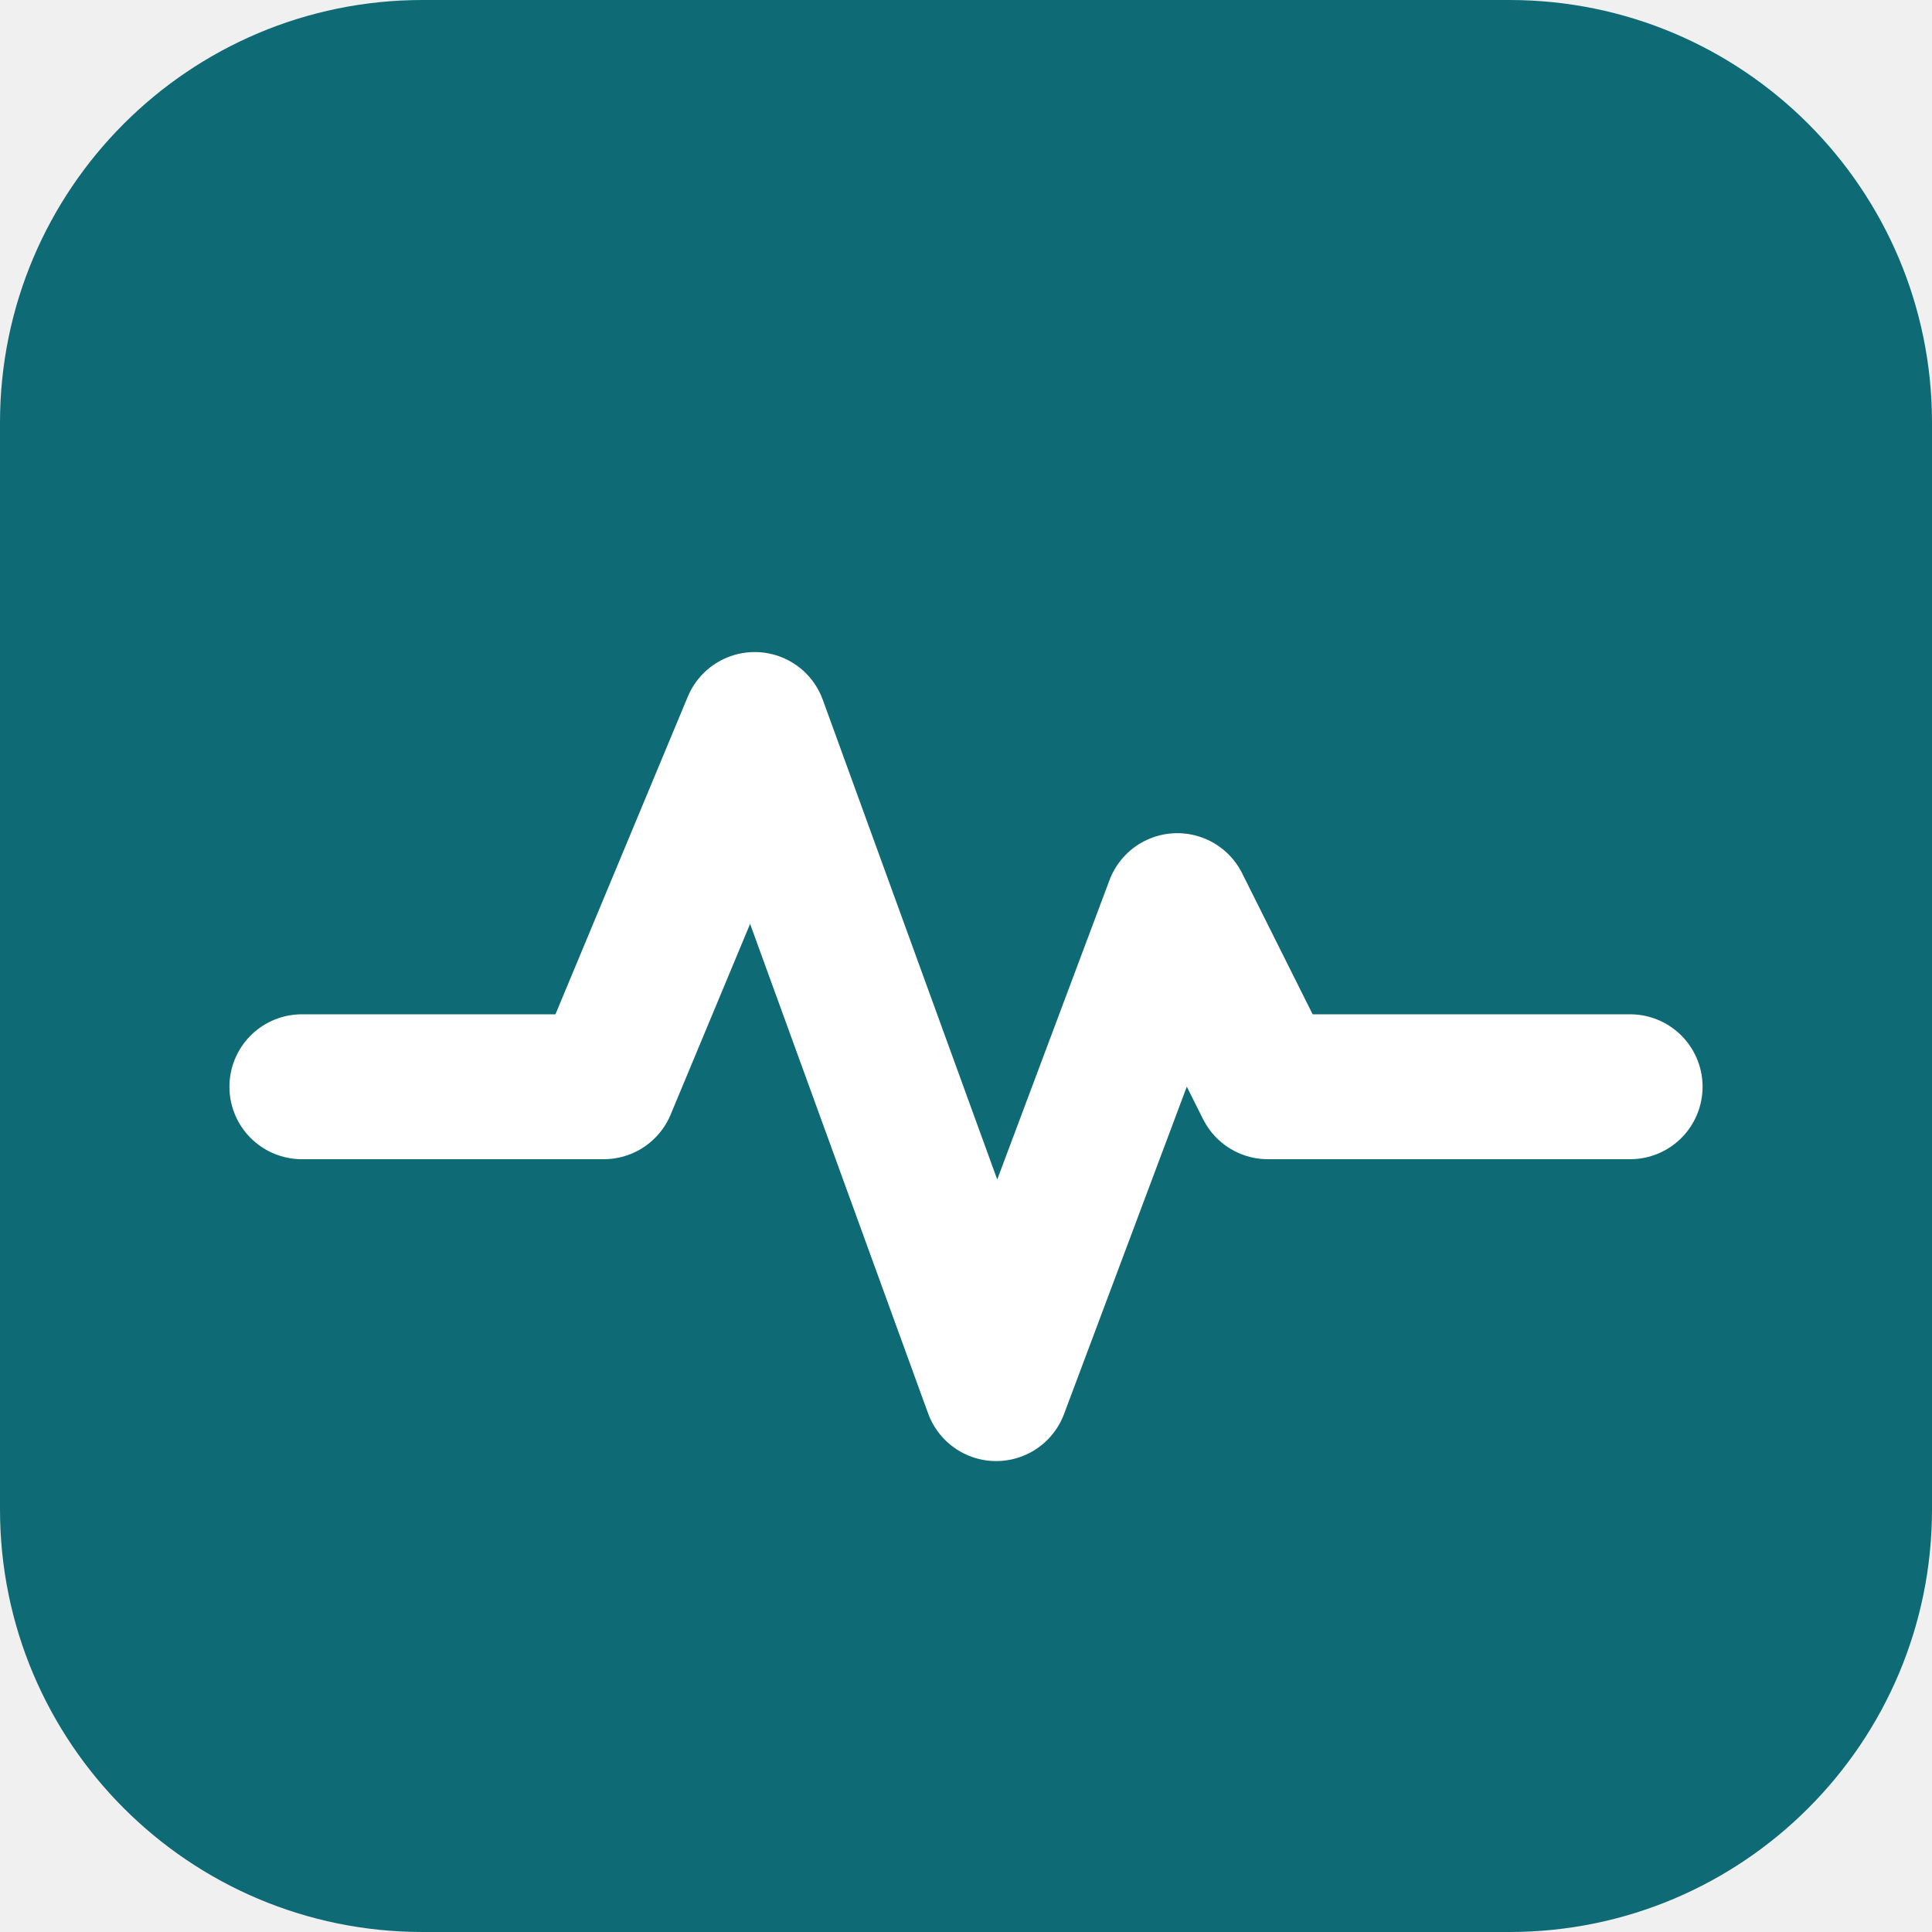
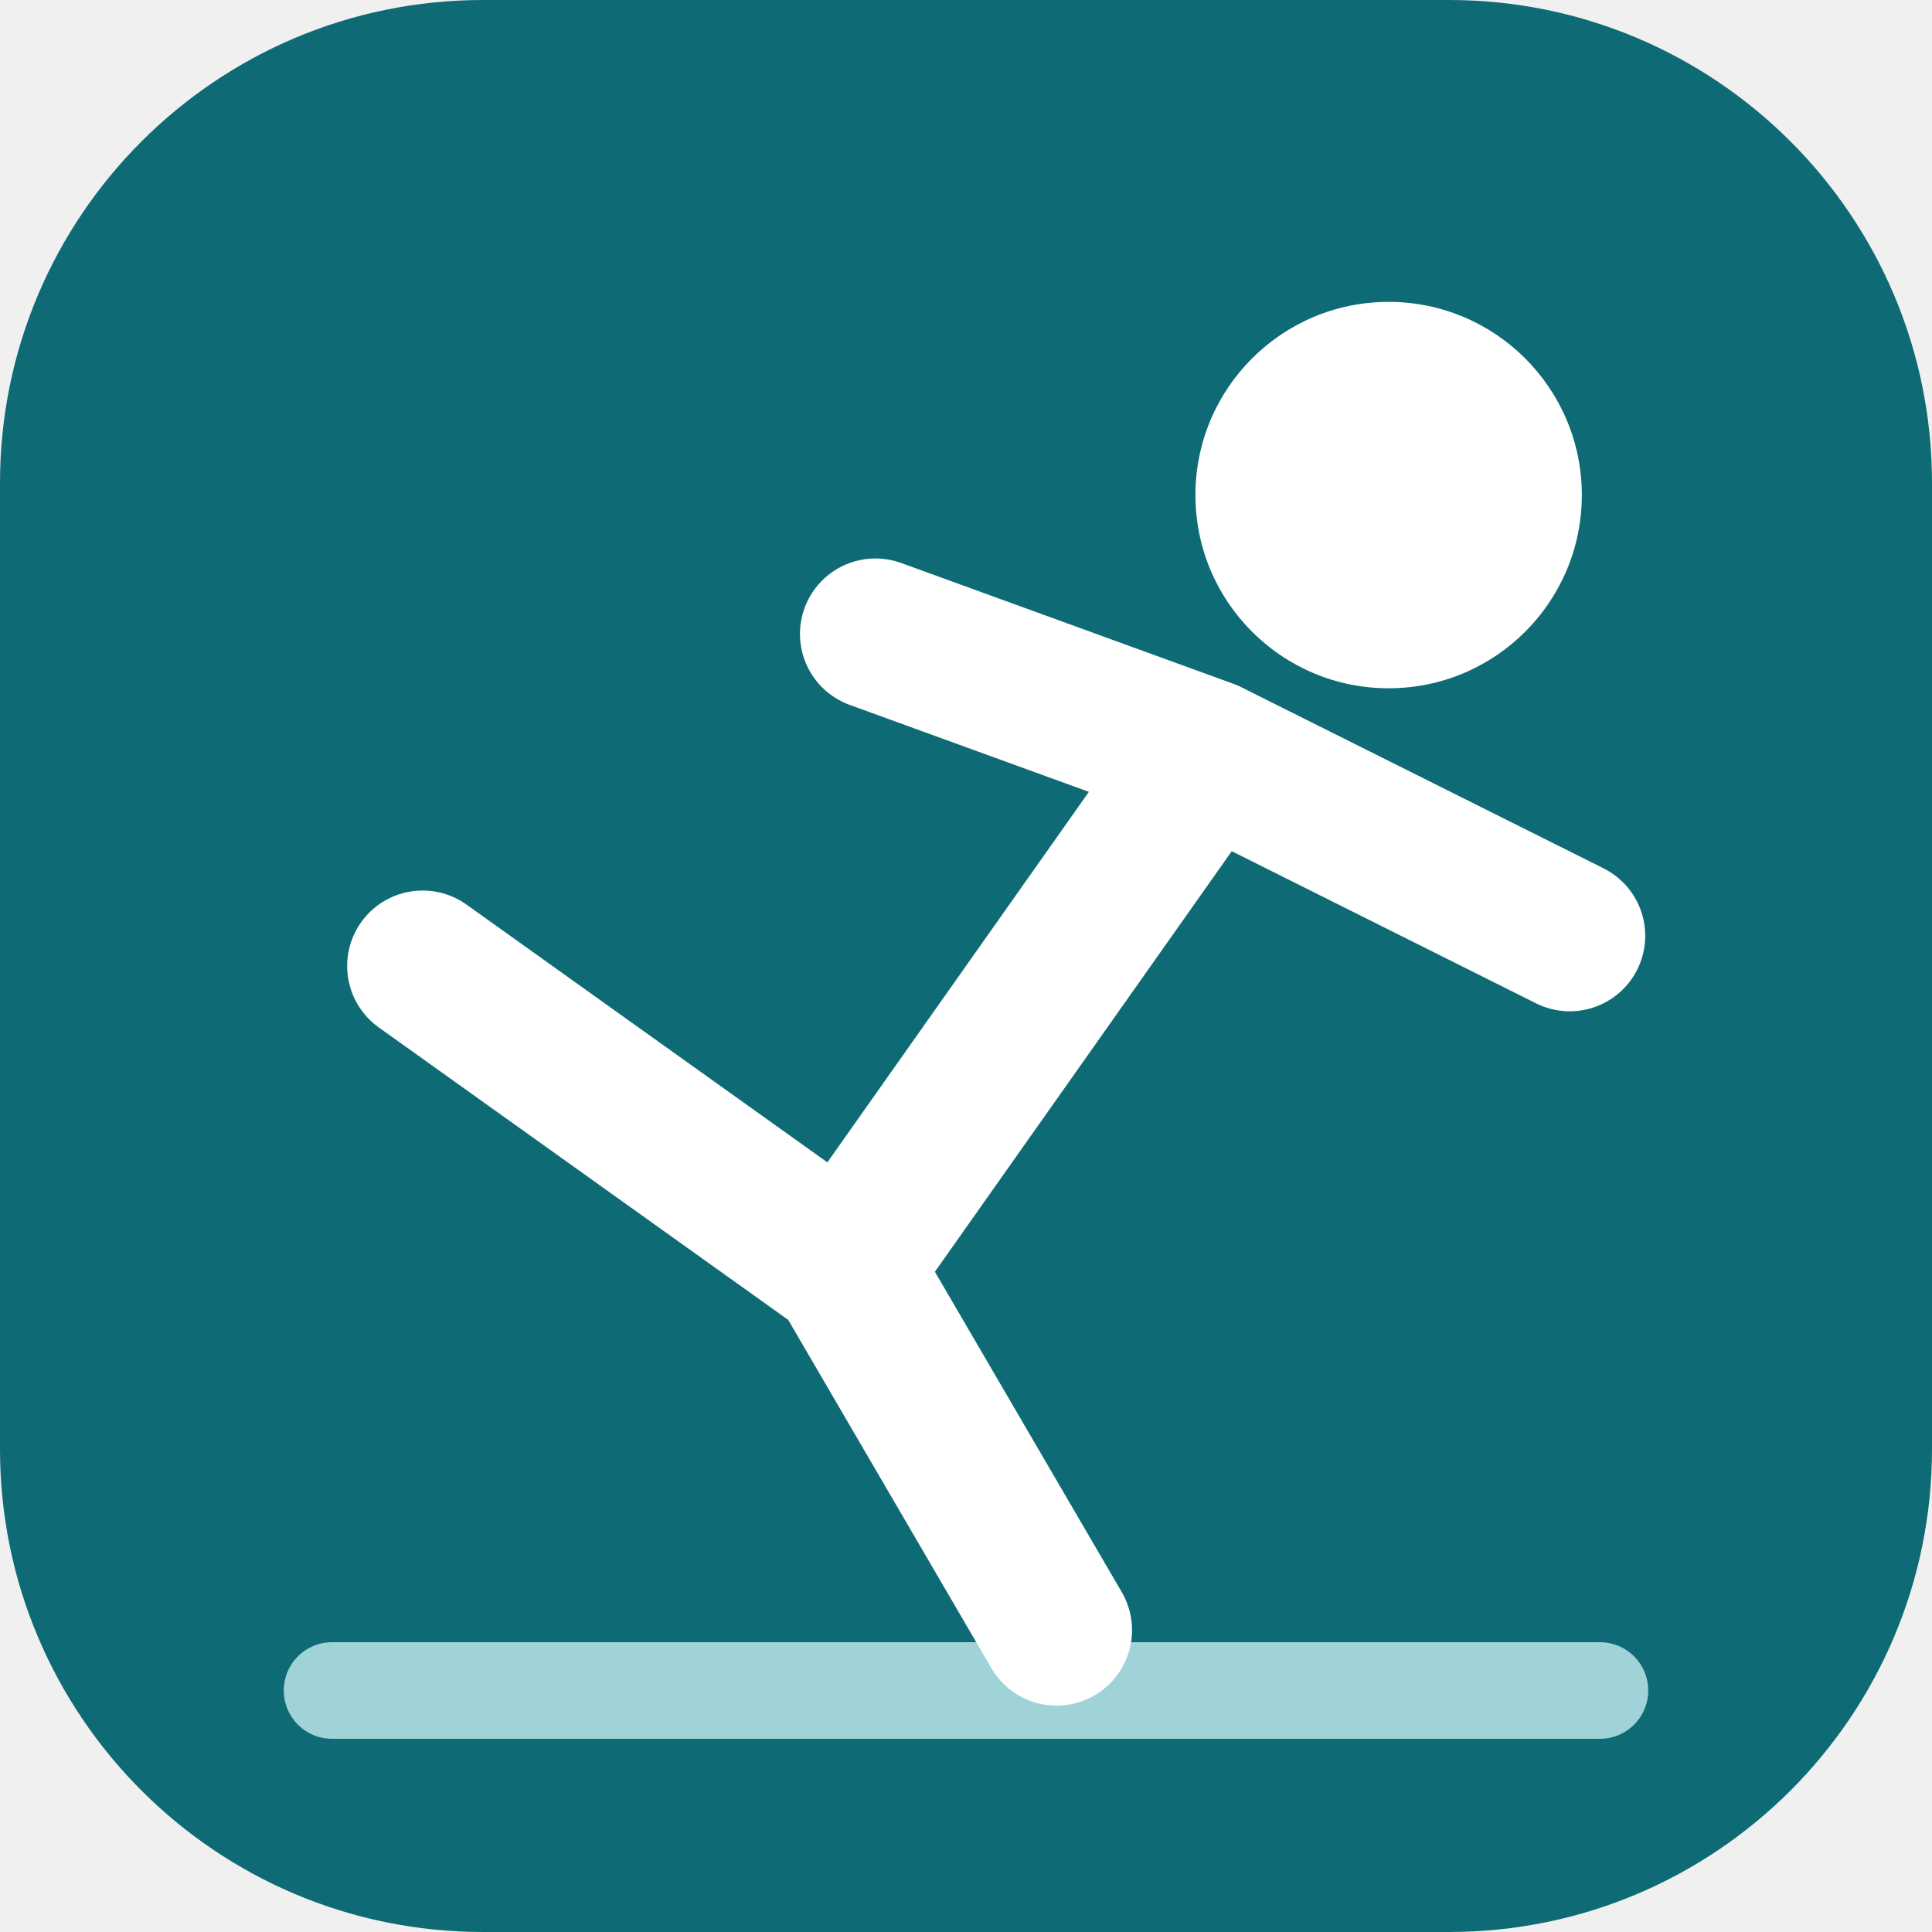
<svg xmlns="http://www.w3.org/2000/svg" viewBox="0 0 32 32">
-   <rect width="32" height="32" rx="7" fill="#0e6b75" />
-   <path d="M5 18h5l2.5-6 4 11 3-8 1.5 3H27" fill="none" stroke="#fff" stroke-width="2.4" stroke-linecap="round" stroke-linejoin="round" />
+   <rect width="32" height="32" rx="8" fill="#0e6b75" />
+   <path d="M5.5 28h21" stroke="#9fd3d8" stroke-width="1.6" stroke-linecap="round" />
+   <path d="M14 21l6-8.5M14 21l-7-5M14 21l3.5 6M20 12.5l6 3M20 12.5l-5.5-2" fill="none" stroke="#fff" stroke-width="2.5" stroke-linecap="round" stroke-linejoin="round" />
+   <circle cx="23" cy="8.2" r="3.2" fill="#fff" />
</svg>
